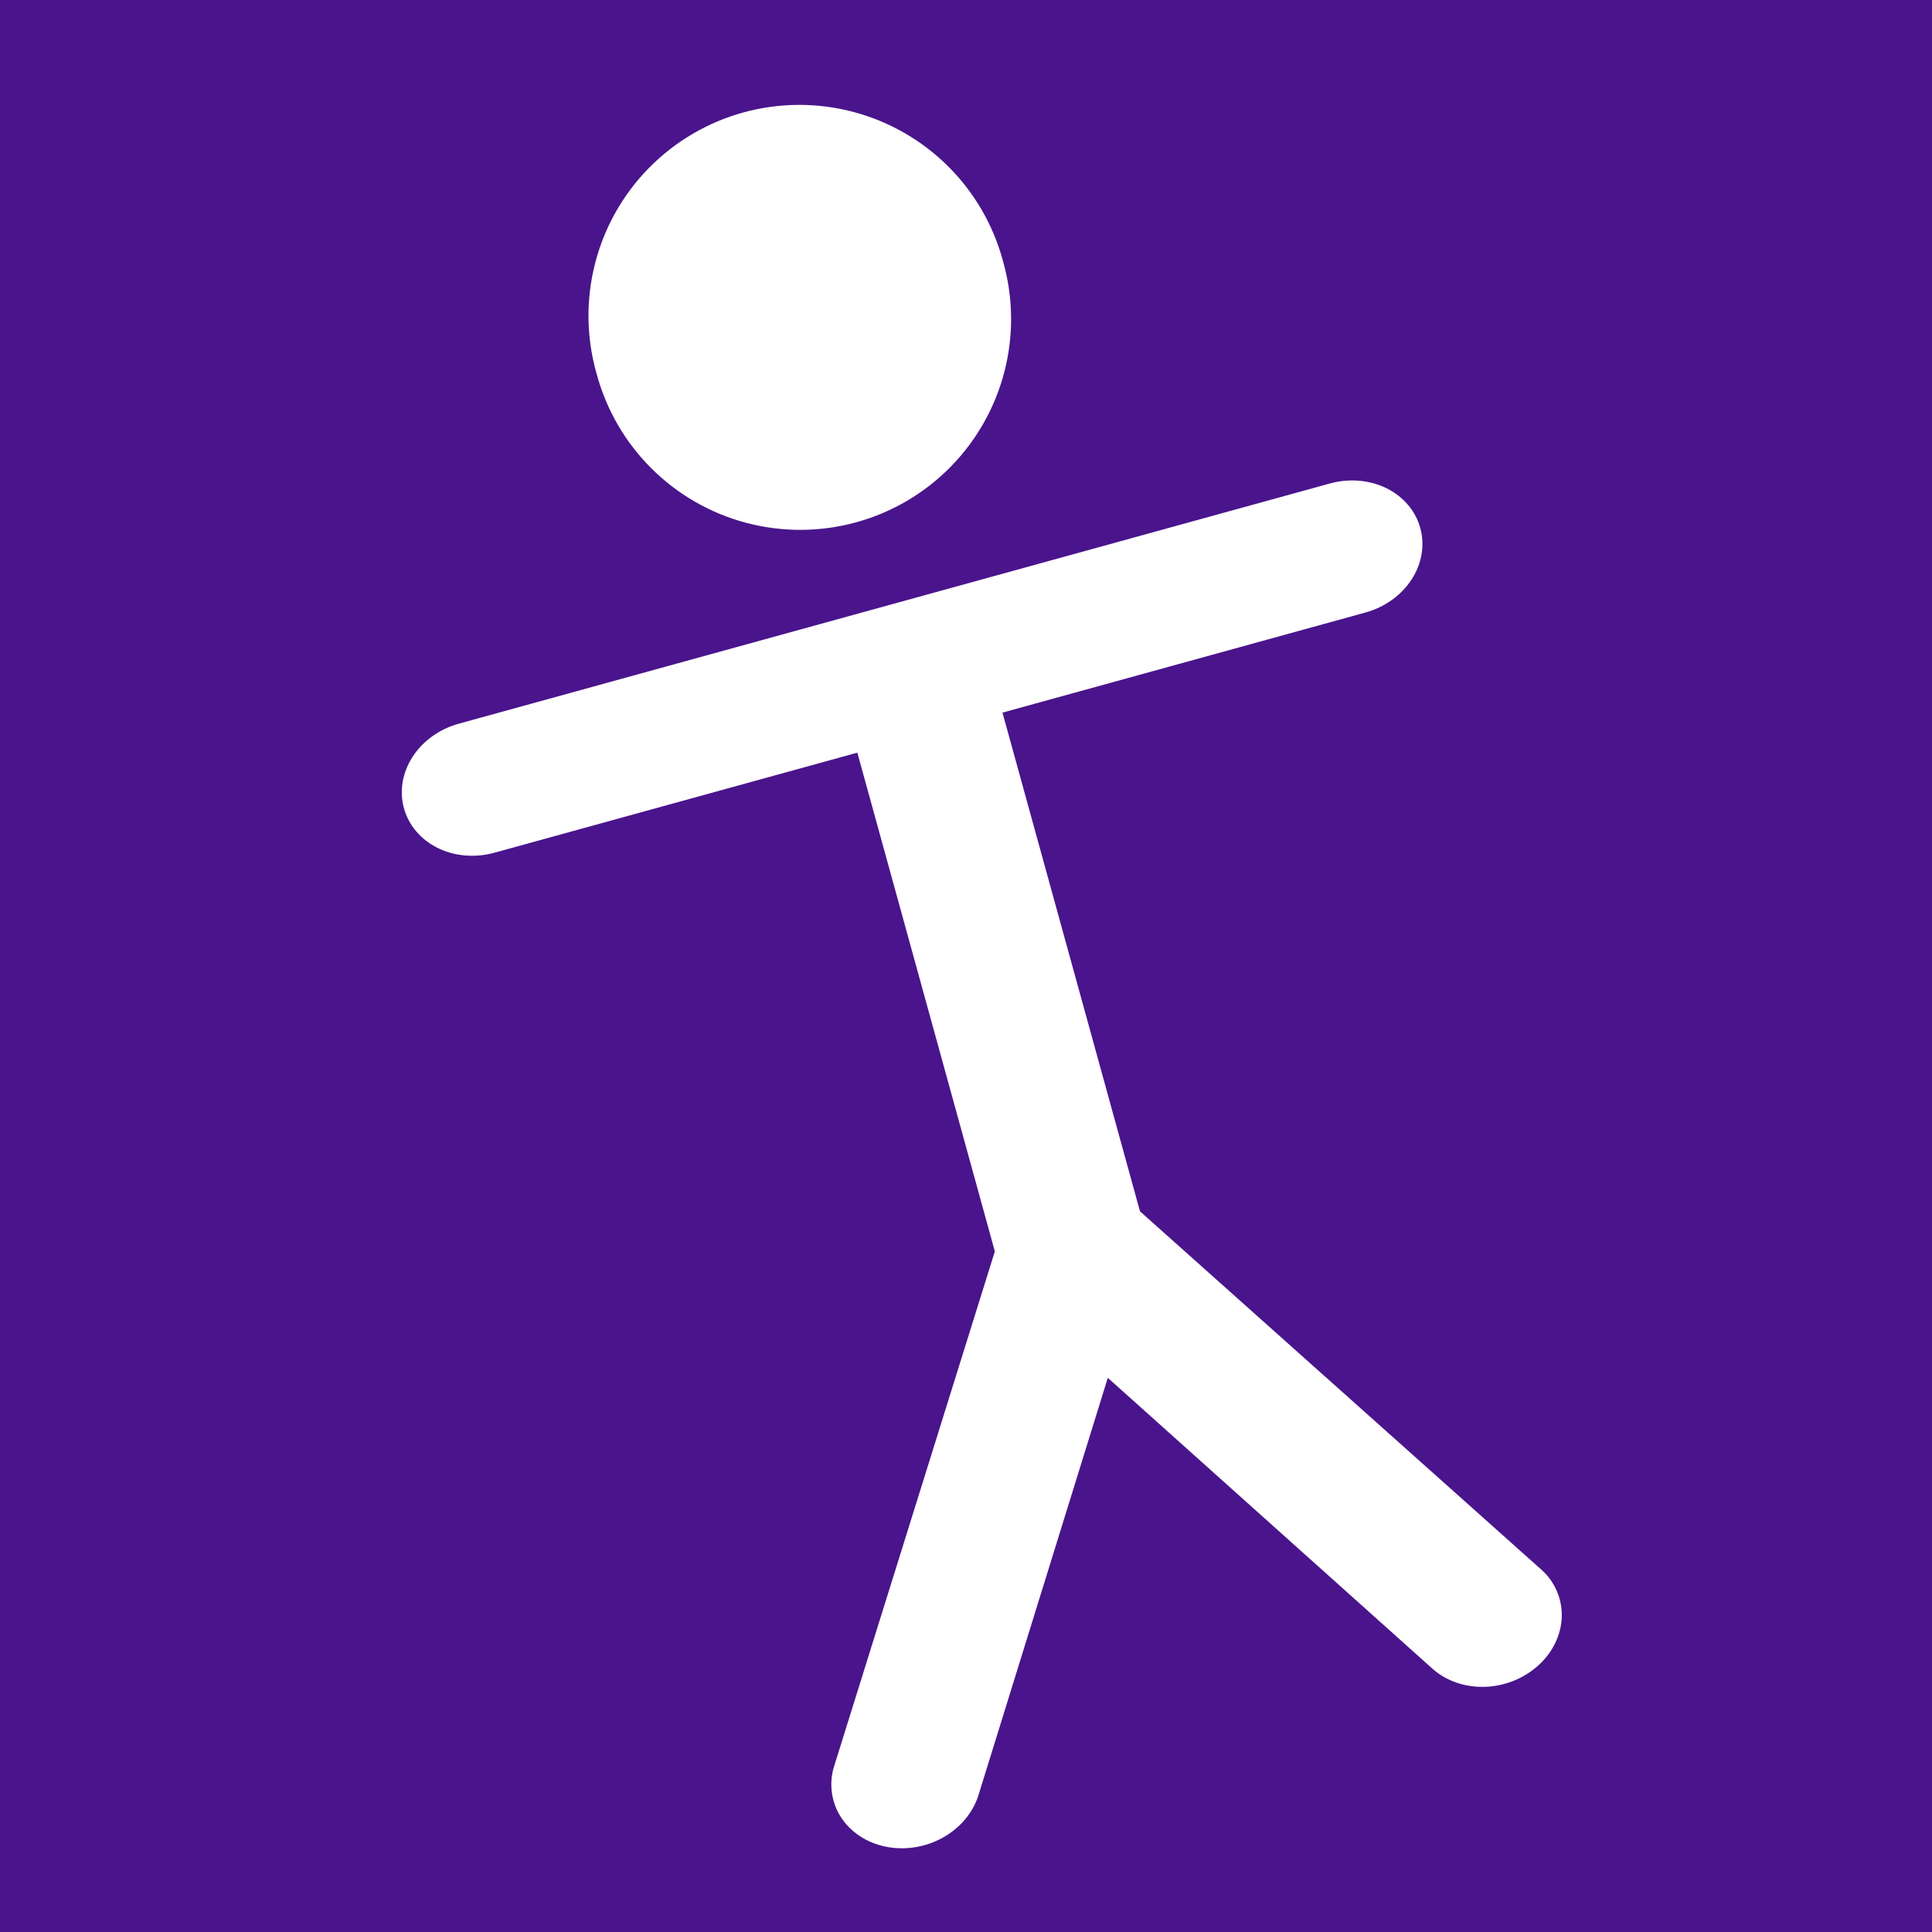
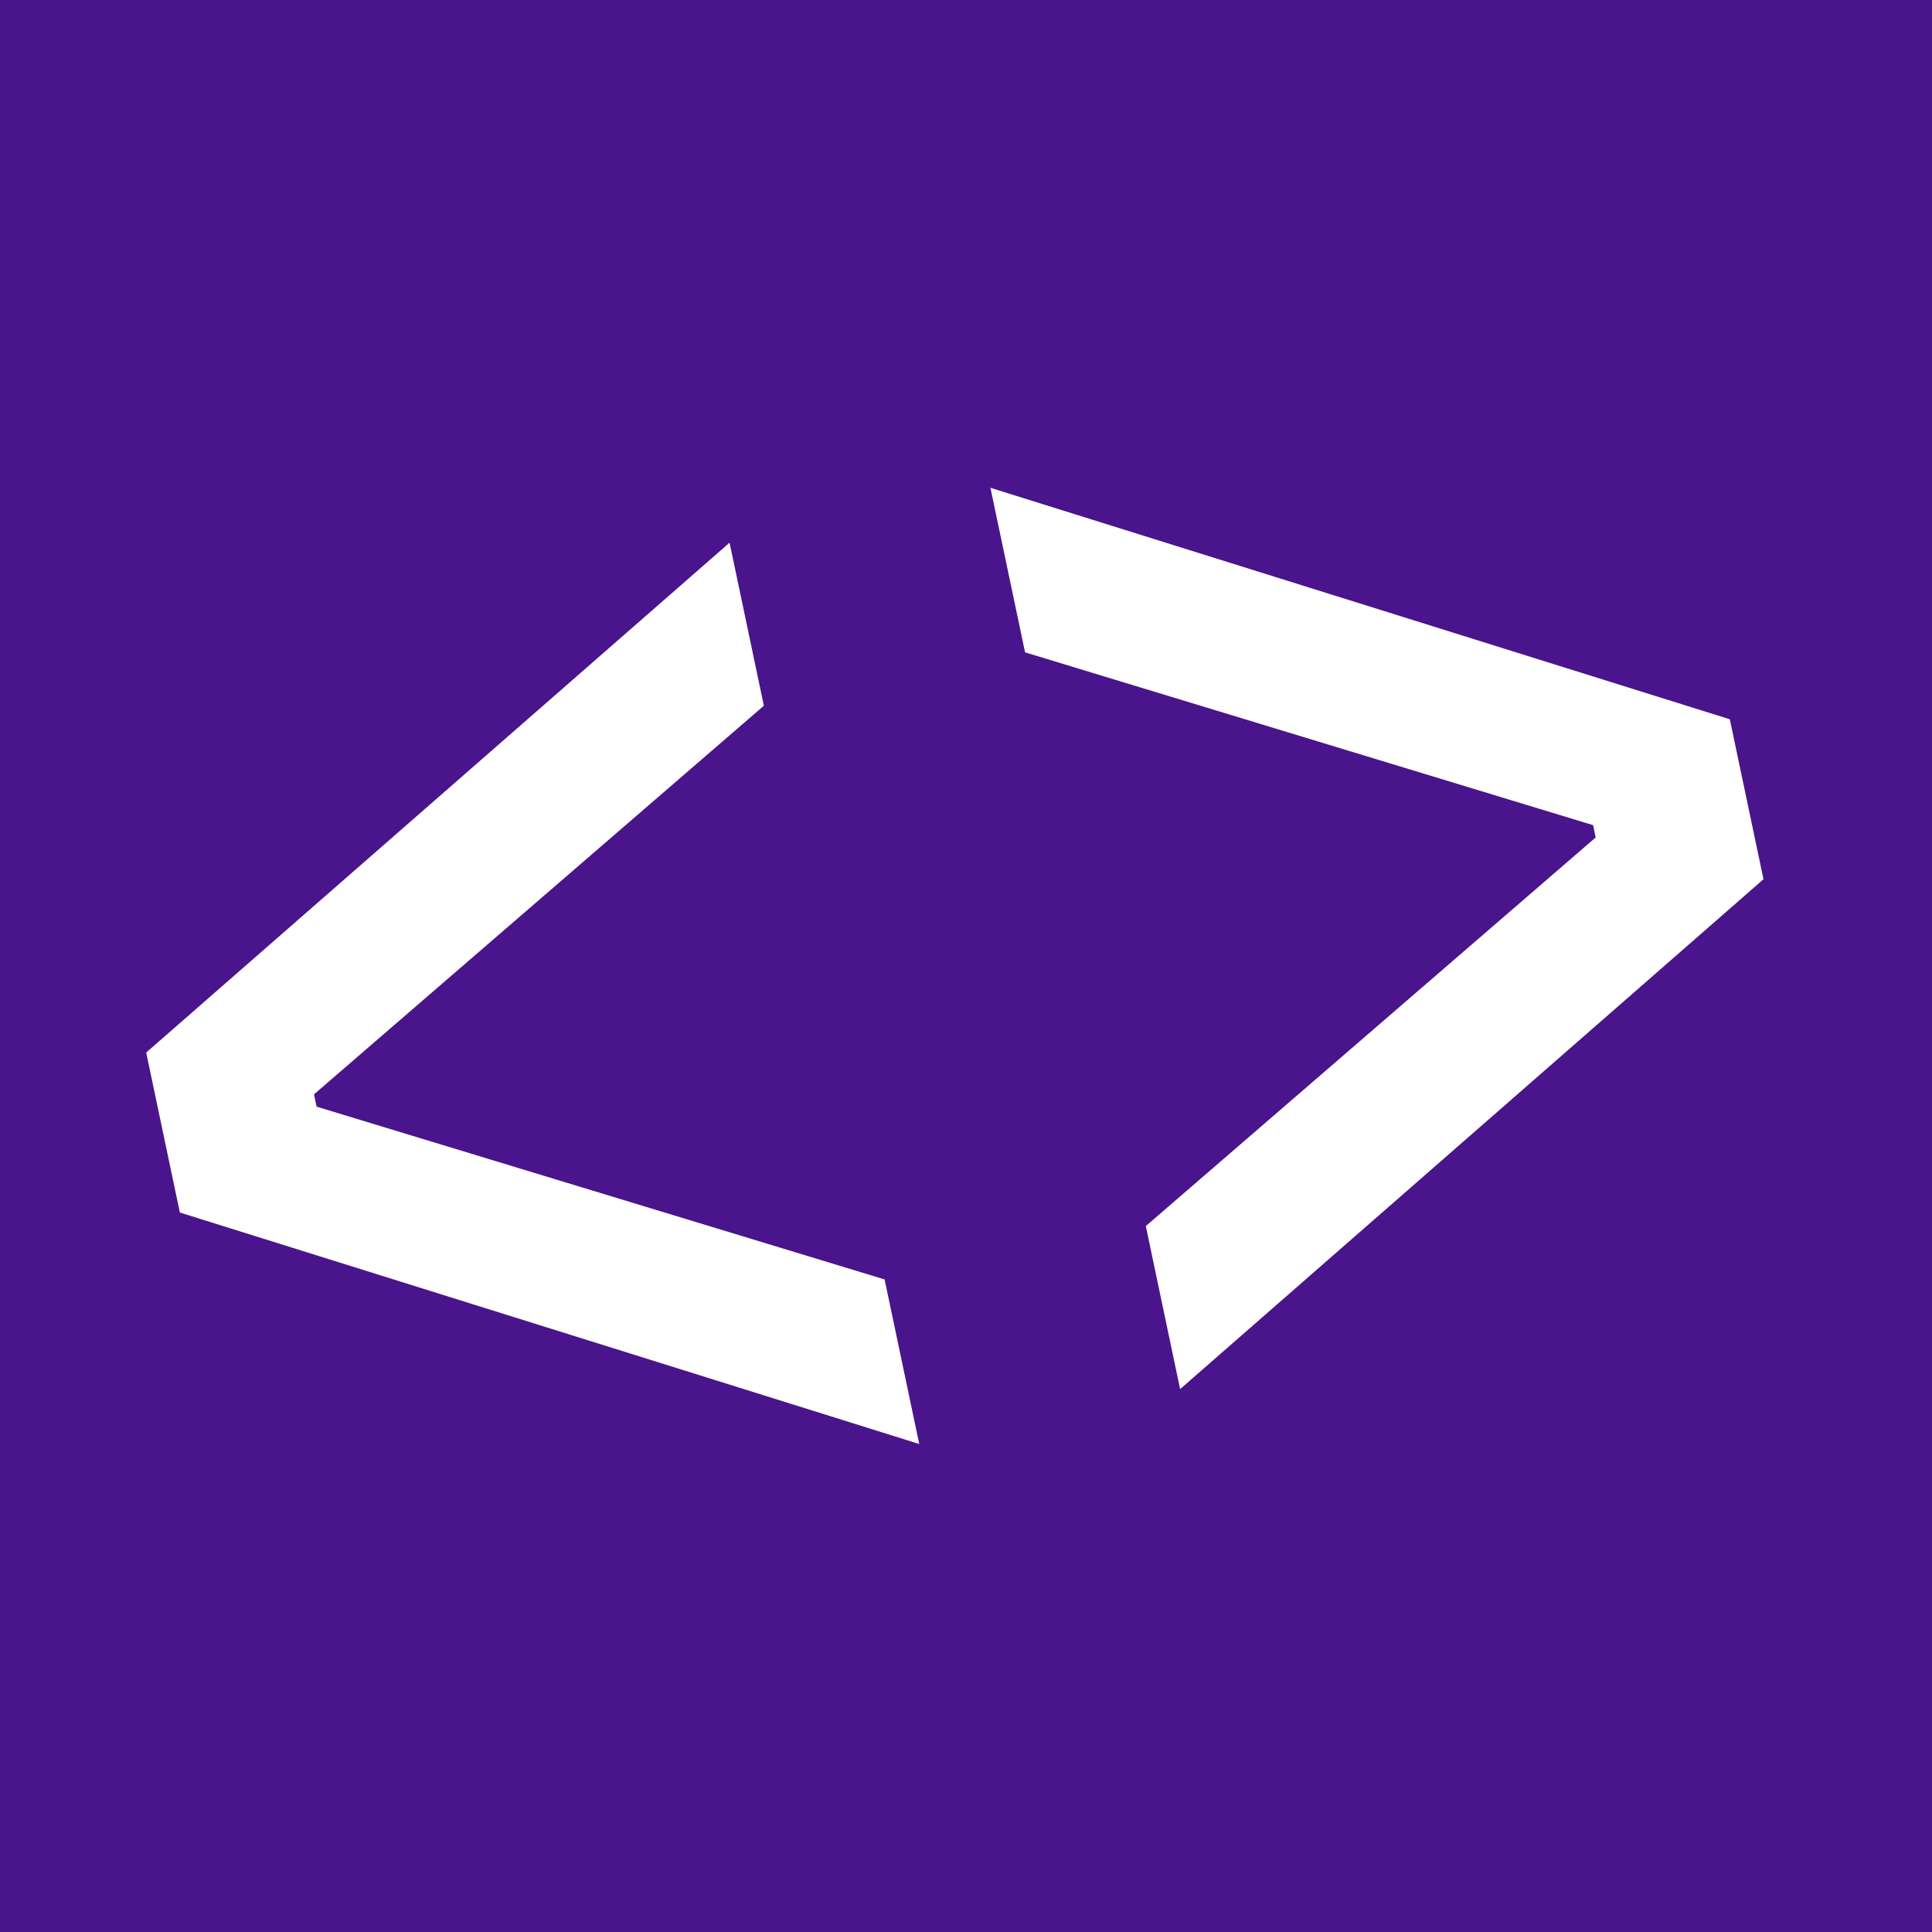
- <svg xmlns="http://www.w3.org/2000/svg" fill="none" viewBox="0 0 85 85">
-   <g clip-path="url(#clip0)">
-     <path fill="#4A148C" d="M0 0h85v85H0z" />
-     <path d="M58.51 21.271L20.183 31.84c-.847.233-1.577.756-2.029 1.454-.452.697-.59 1.512-.382 2.265.207.753.743 1.382 1.489 1.75.746.366 1.64.441 2.488.208l15.97-4.403 6.05 21.942-7.063 22.625a2.669 2.669 0 00.28 2.25c.423.667 1.133 1.14 1.974 1.313.84.174 1.744.033 2.51-.39.766-.423 1.333-1.095 1.576-1.866l5.693-18.369 14.286 12.8c.604.537 1.435.823 2.31.794a3.693 3.693 0 002.356-.951c.633-.58 1-1.35 1.02-2.14a2.669 2.669 0 00-.91-2.075L50.155 53.294l-6.05-21.942 15.97-4.404c.847-.233 1.577-.756 2.03-1.454.451-.697.589-1.512.381-2.265-.207-.753-.743-1.382-1.489-1.75-.745-.366-1.64-.441-2.487-.208zM44.128 11.49a9.277 9.277 0 11-17.886 4.931 9.277 9.277 0 1117.886-4.932z" fill="#fff" />
-   </g>
-   <defs>
-     <clipPath id="clip0">
-       <path fill="#fff" d="M0 0h85v85H0z" />
-     </clipPath>
-   </defs>
+ <svg xmlns="http://www.w3.org/2000/svg" width="85" height="85" viewBox="0 0 85 85" fill="none">
+   <rect width="85" height="85" fill="#4A148C" />
+   <path d="M7.913 53.346L6.432 46.308L32.098 23.876L33.607 31.049L13.815 48.147L13.929 48.688L38.919 56.29L40.443 63.53L7.913 53.346Z M50.411 53.942L70.203 36.845L70.089 36.303L45.099 28.701L43.575 21.461L76.105 31.645L77.586 38.683L51.92 61.115L50.411 53.942Z" fill="#ffffff" />
</svg>
